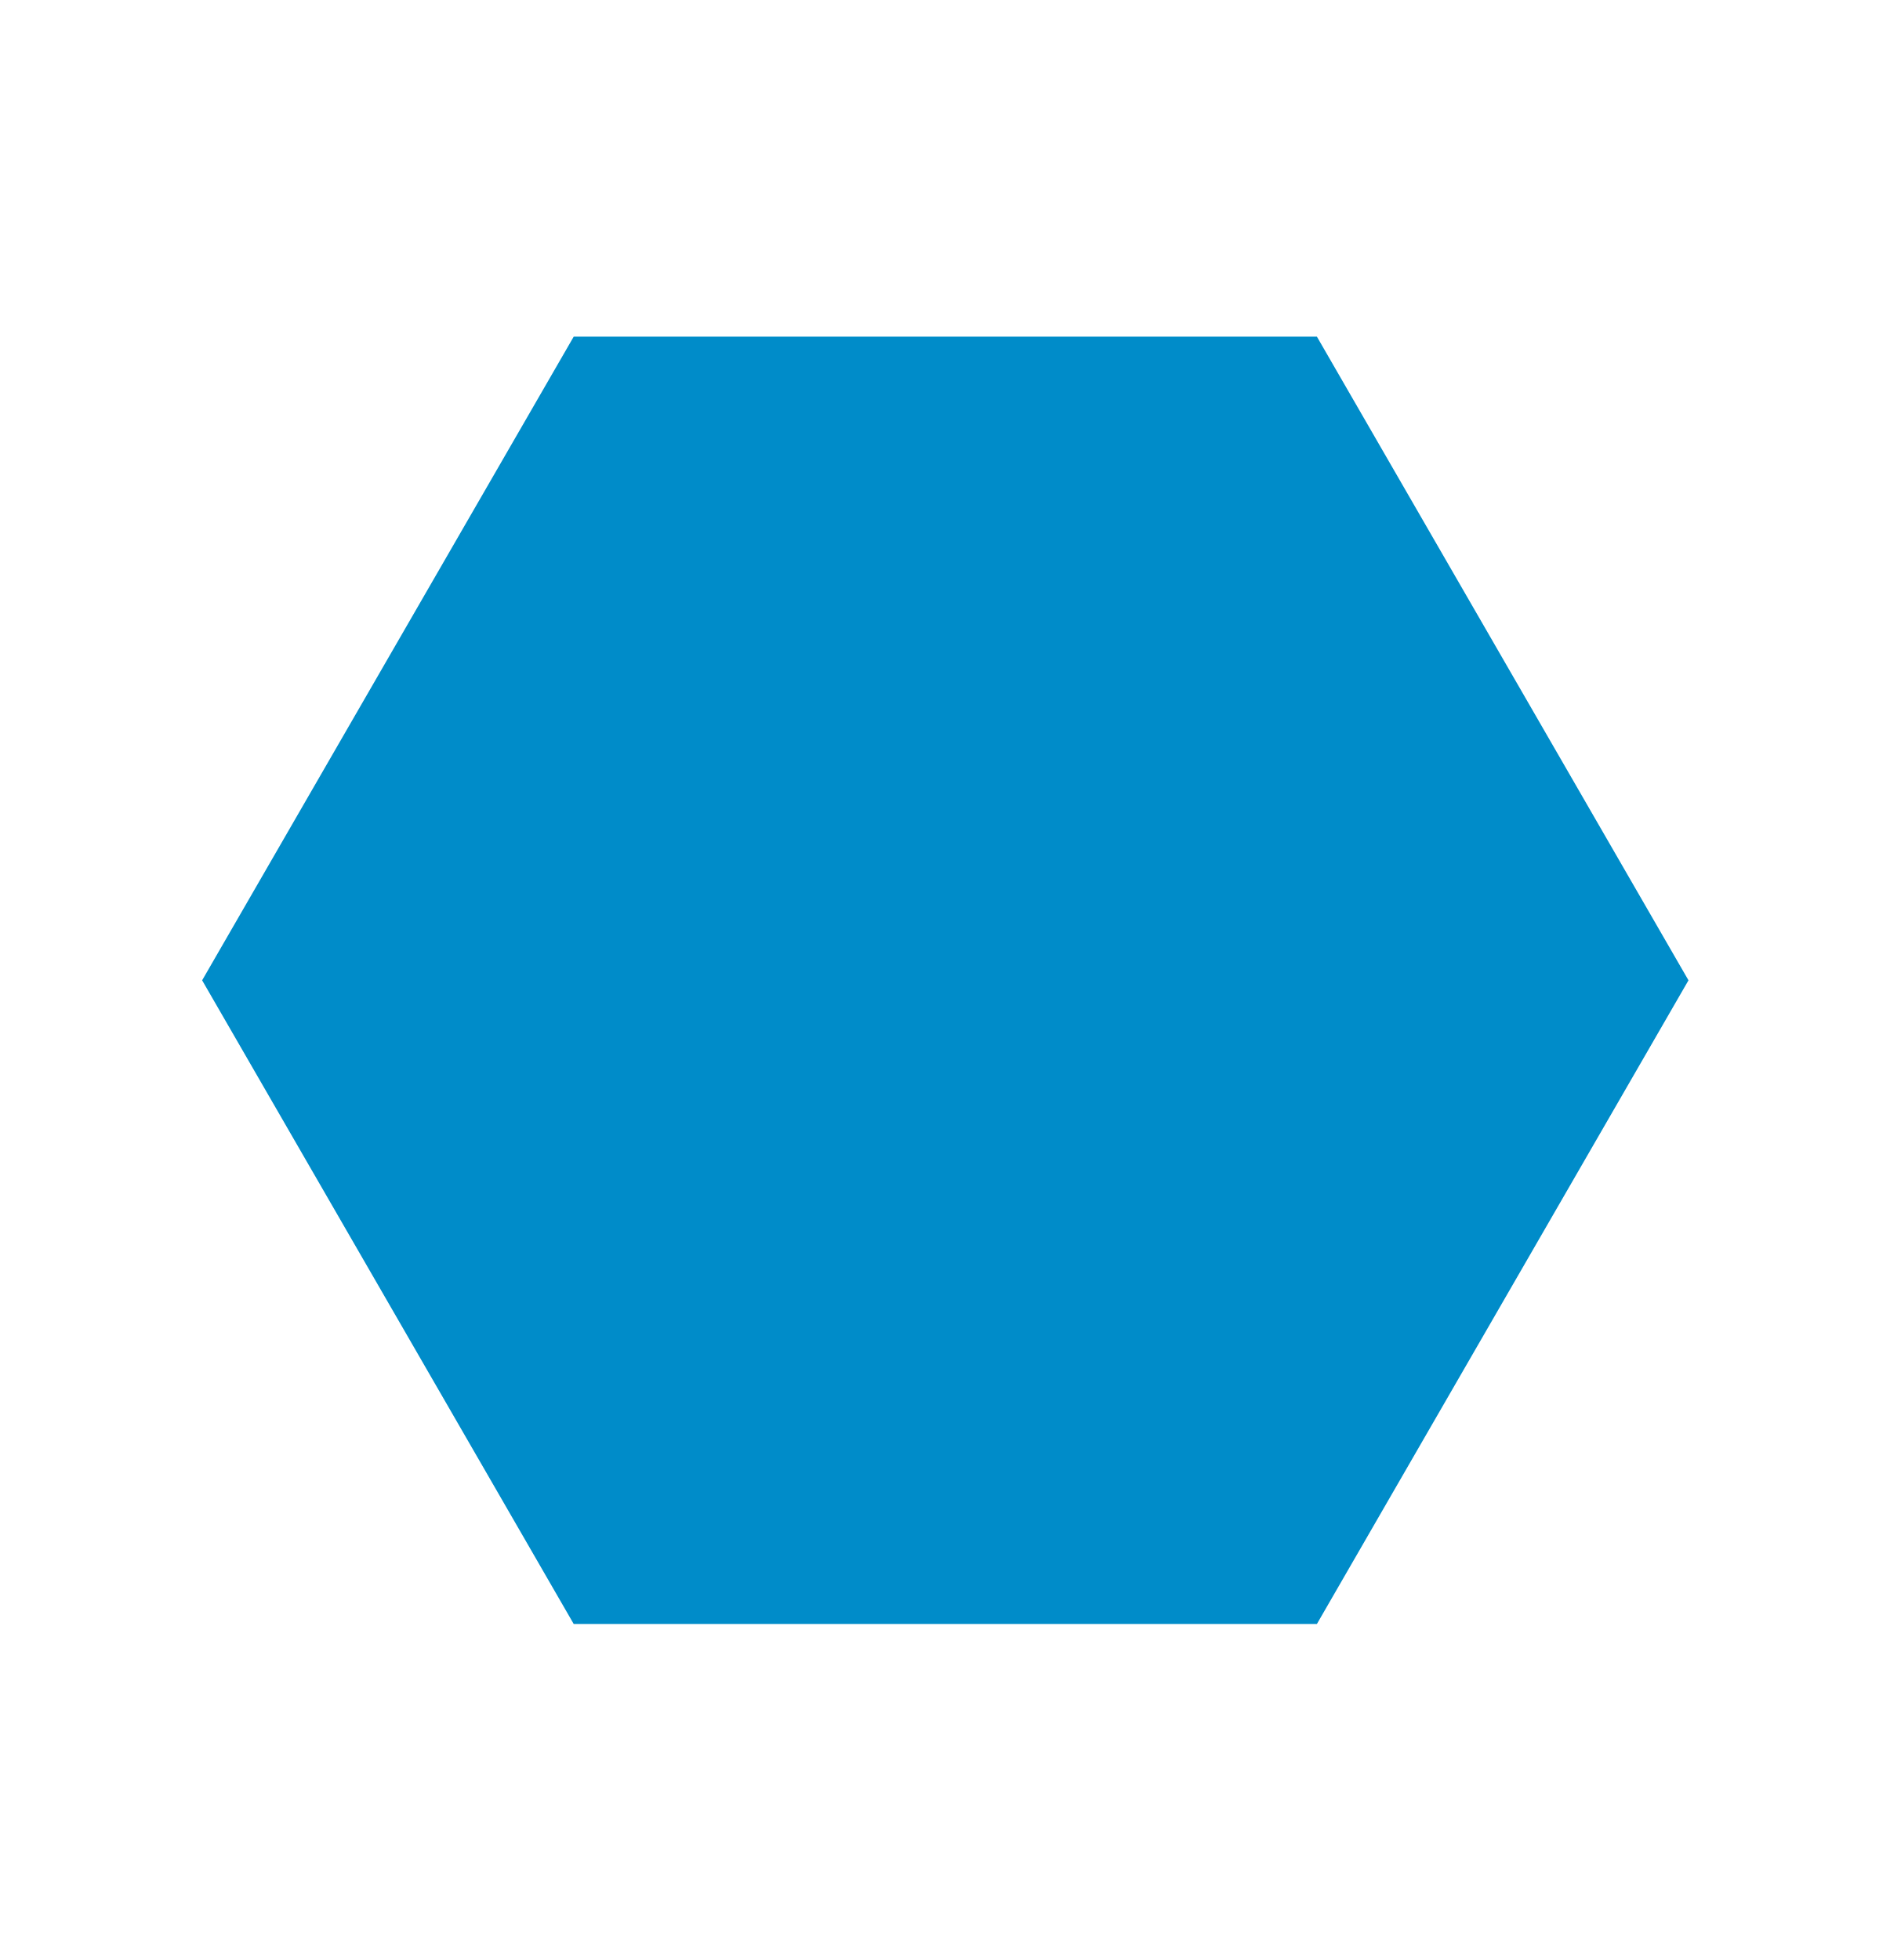
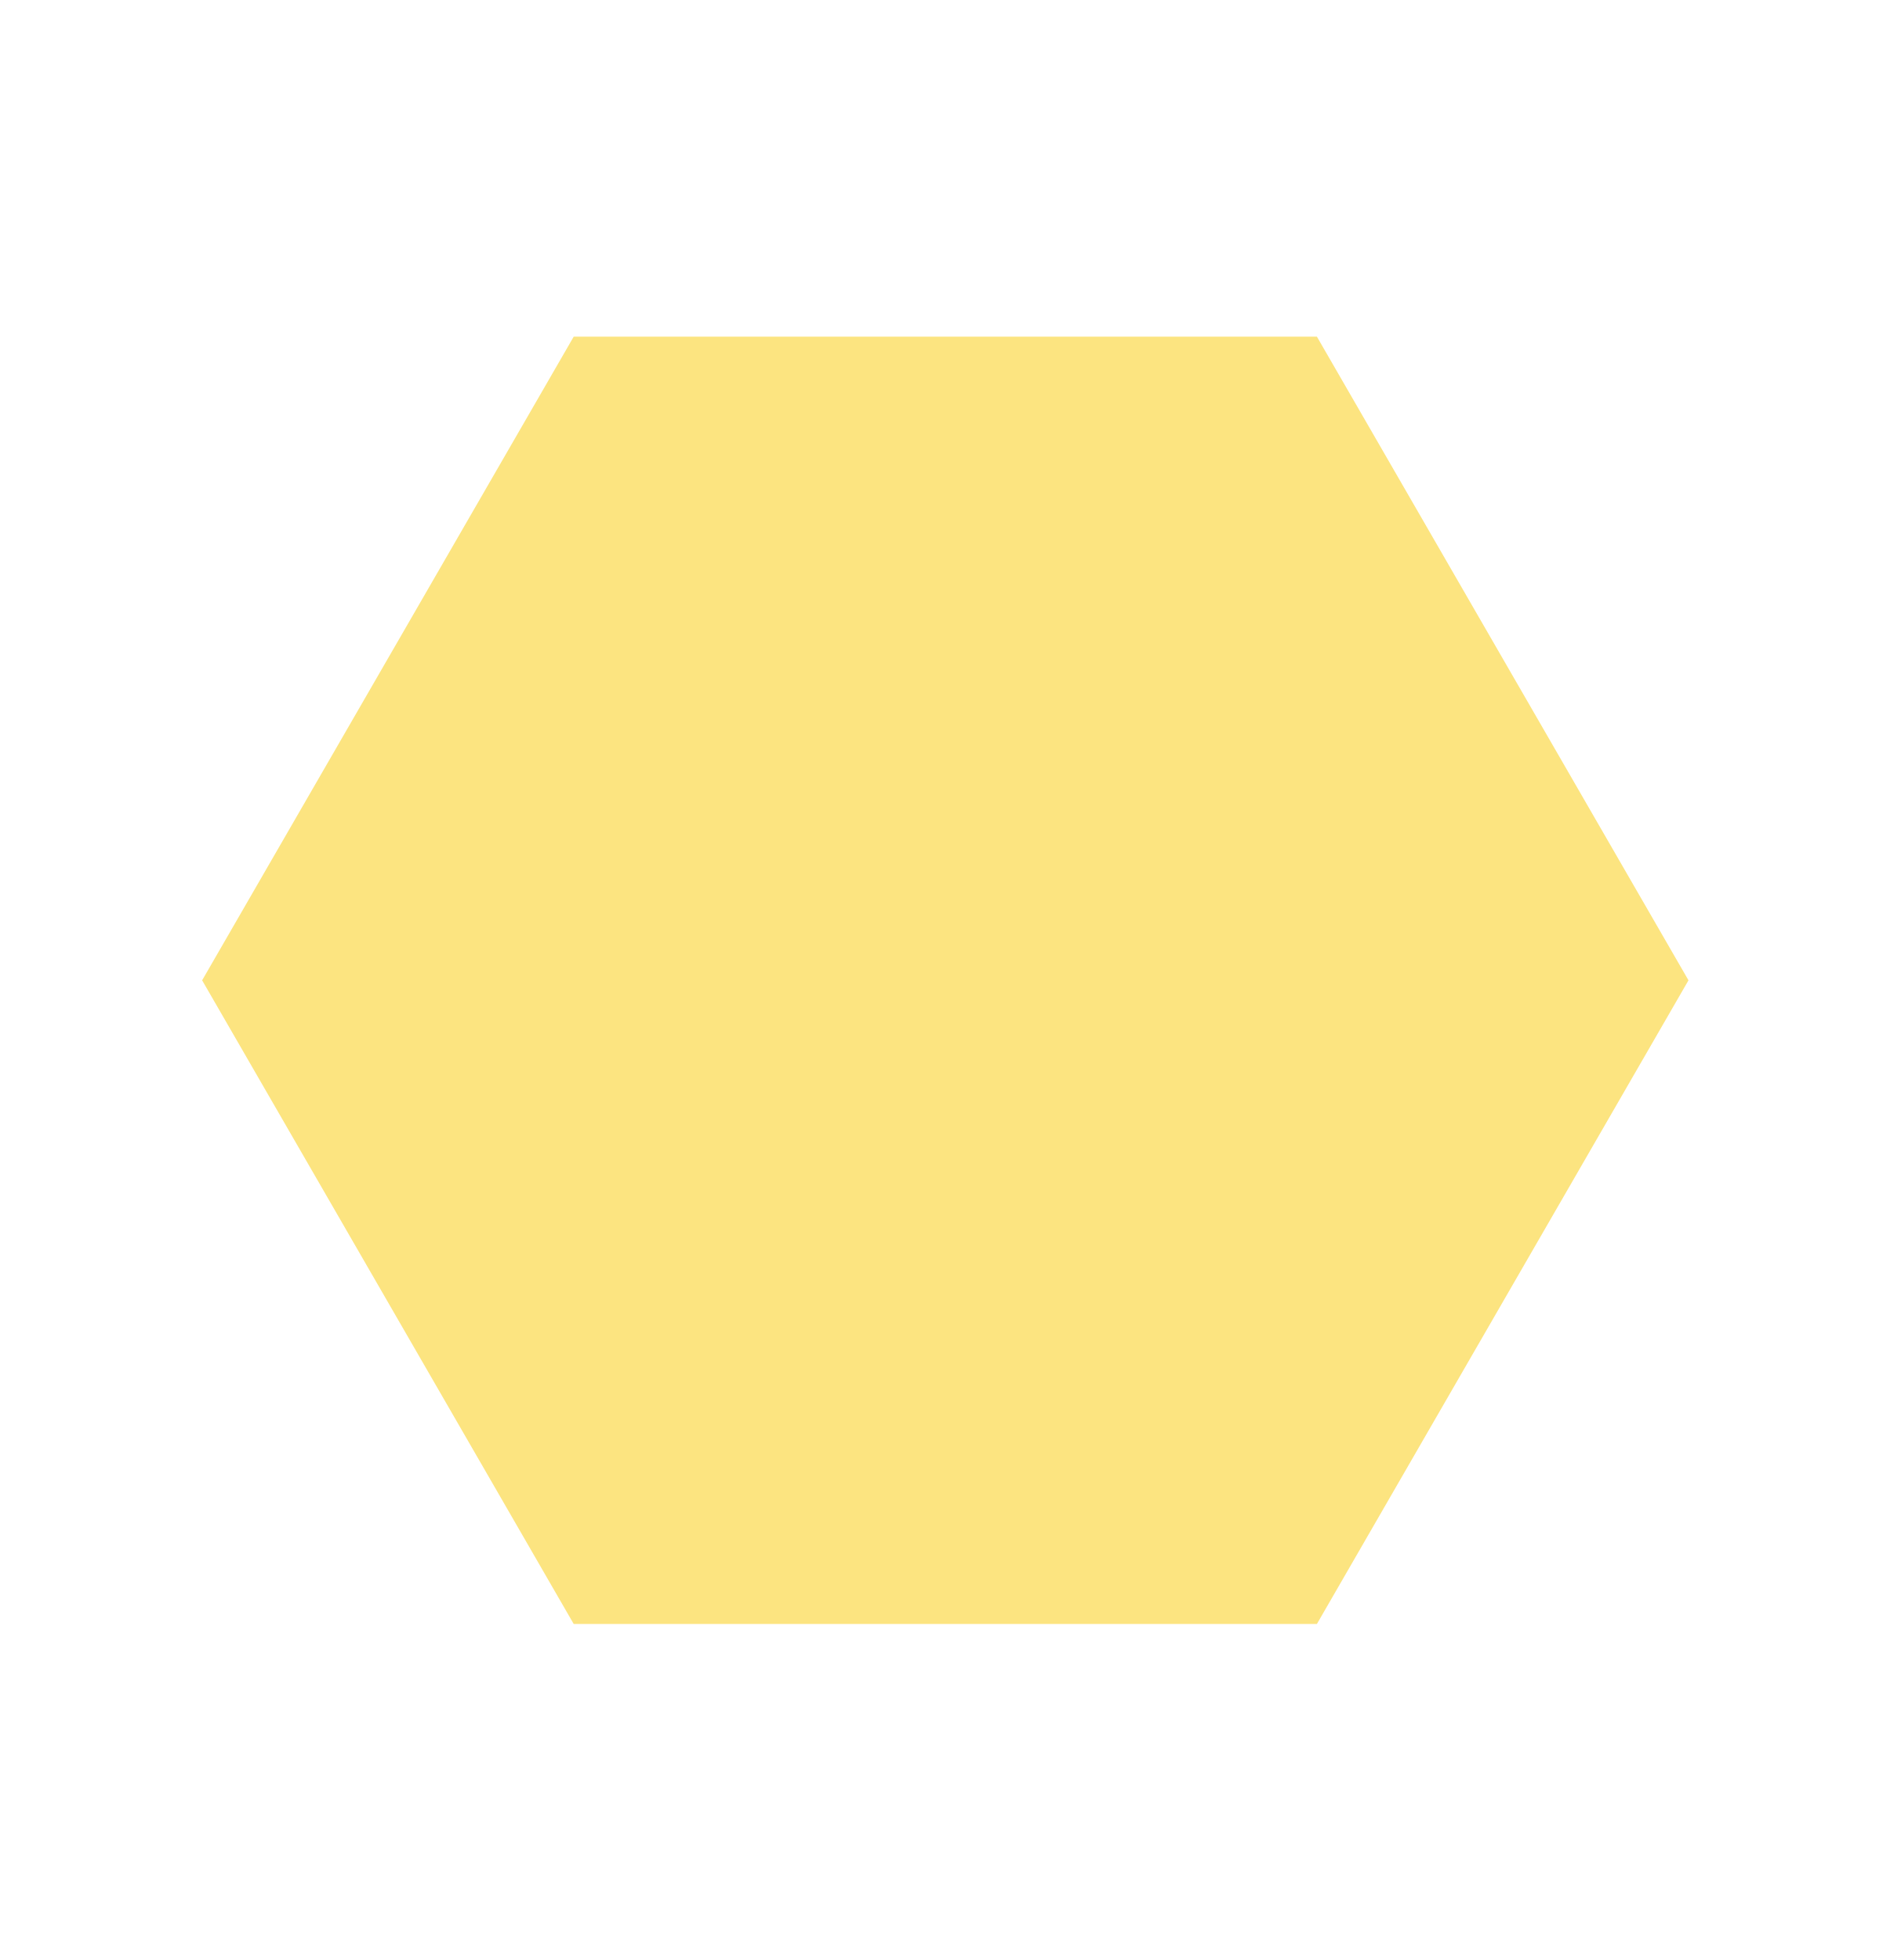
<svg xmlns="http://www.w3.org/2000/svg" width="54" height="56" viewBox="0 0 54 56" fill="none">
-   <path d="M16.394 46.4L5.776 28.009L16.394 9.618L37.63 9.618L48.248 28.009L37.63 46.4L16.394 46.4Z" fill="#008CC9" />
+   <path d="M16.394 46.4L5.776 28.009L16.394 9.618L37.63 9.618L48.248 28.009L37.63 46.4L16.394 46.4Z" fill="#FCE480" />
</svg>
